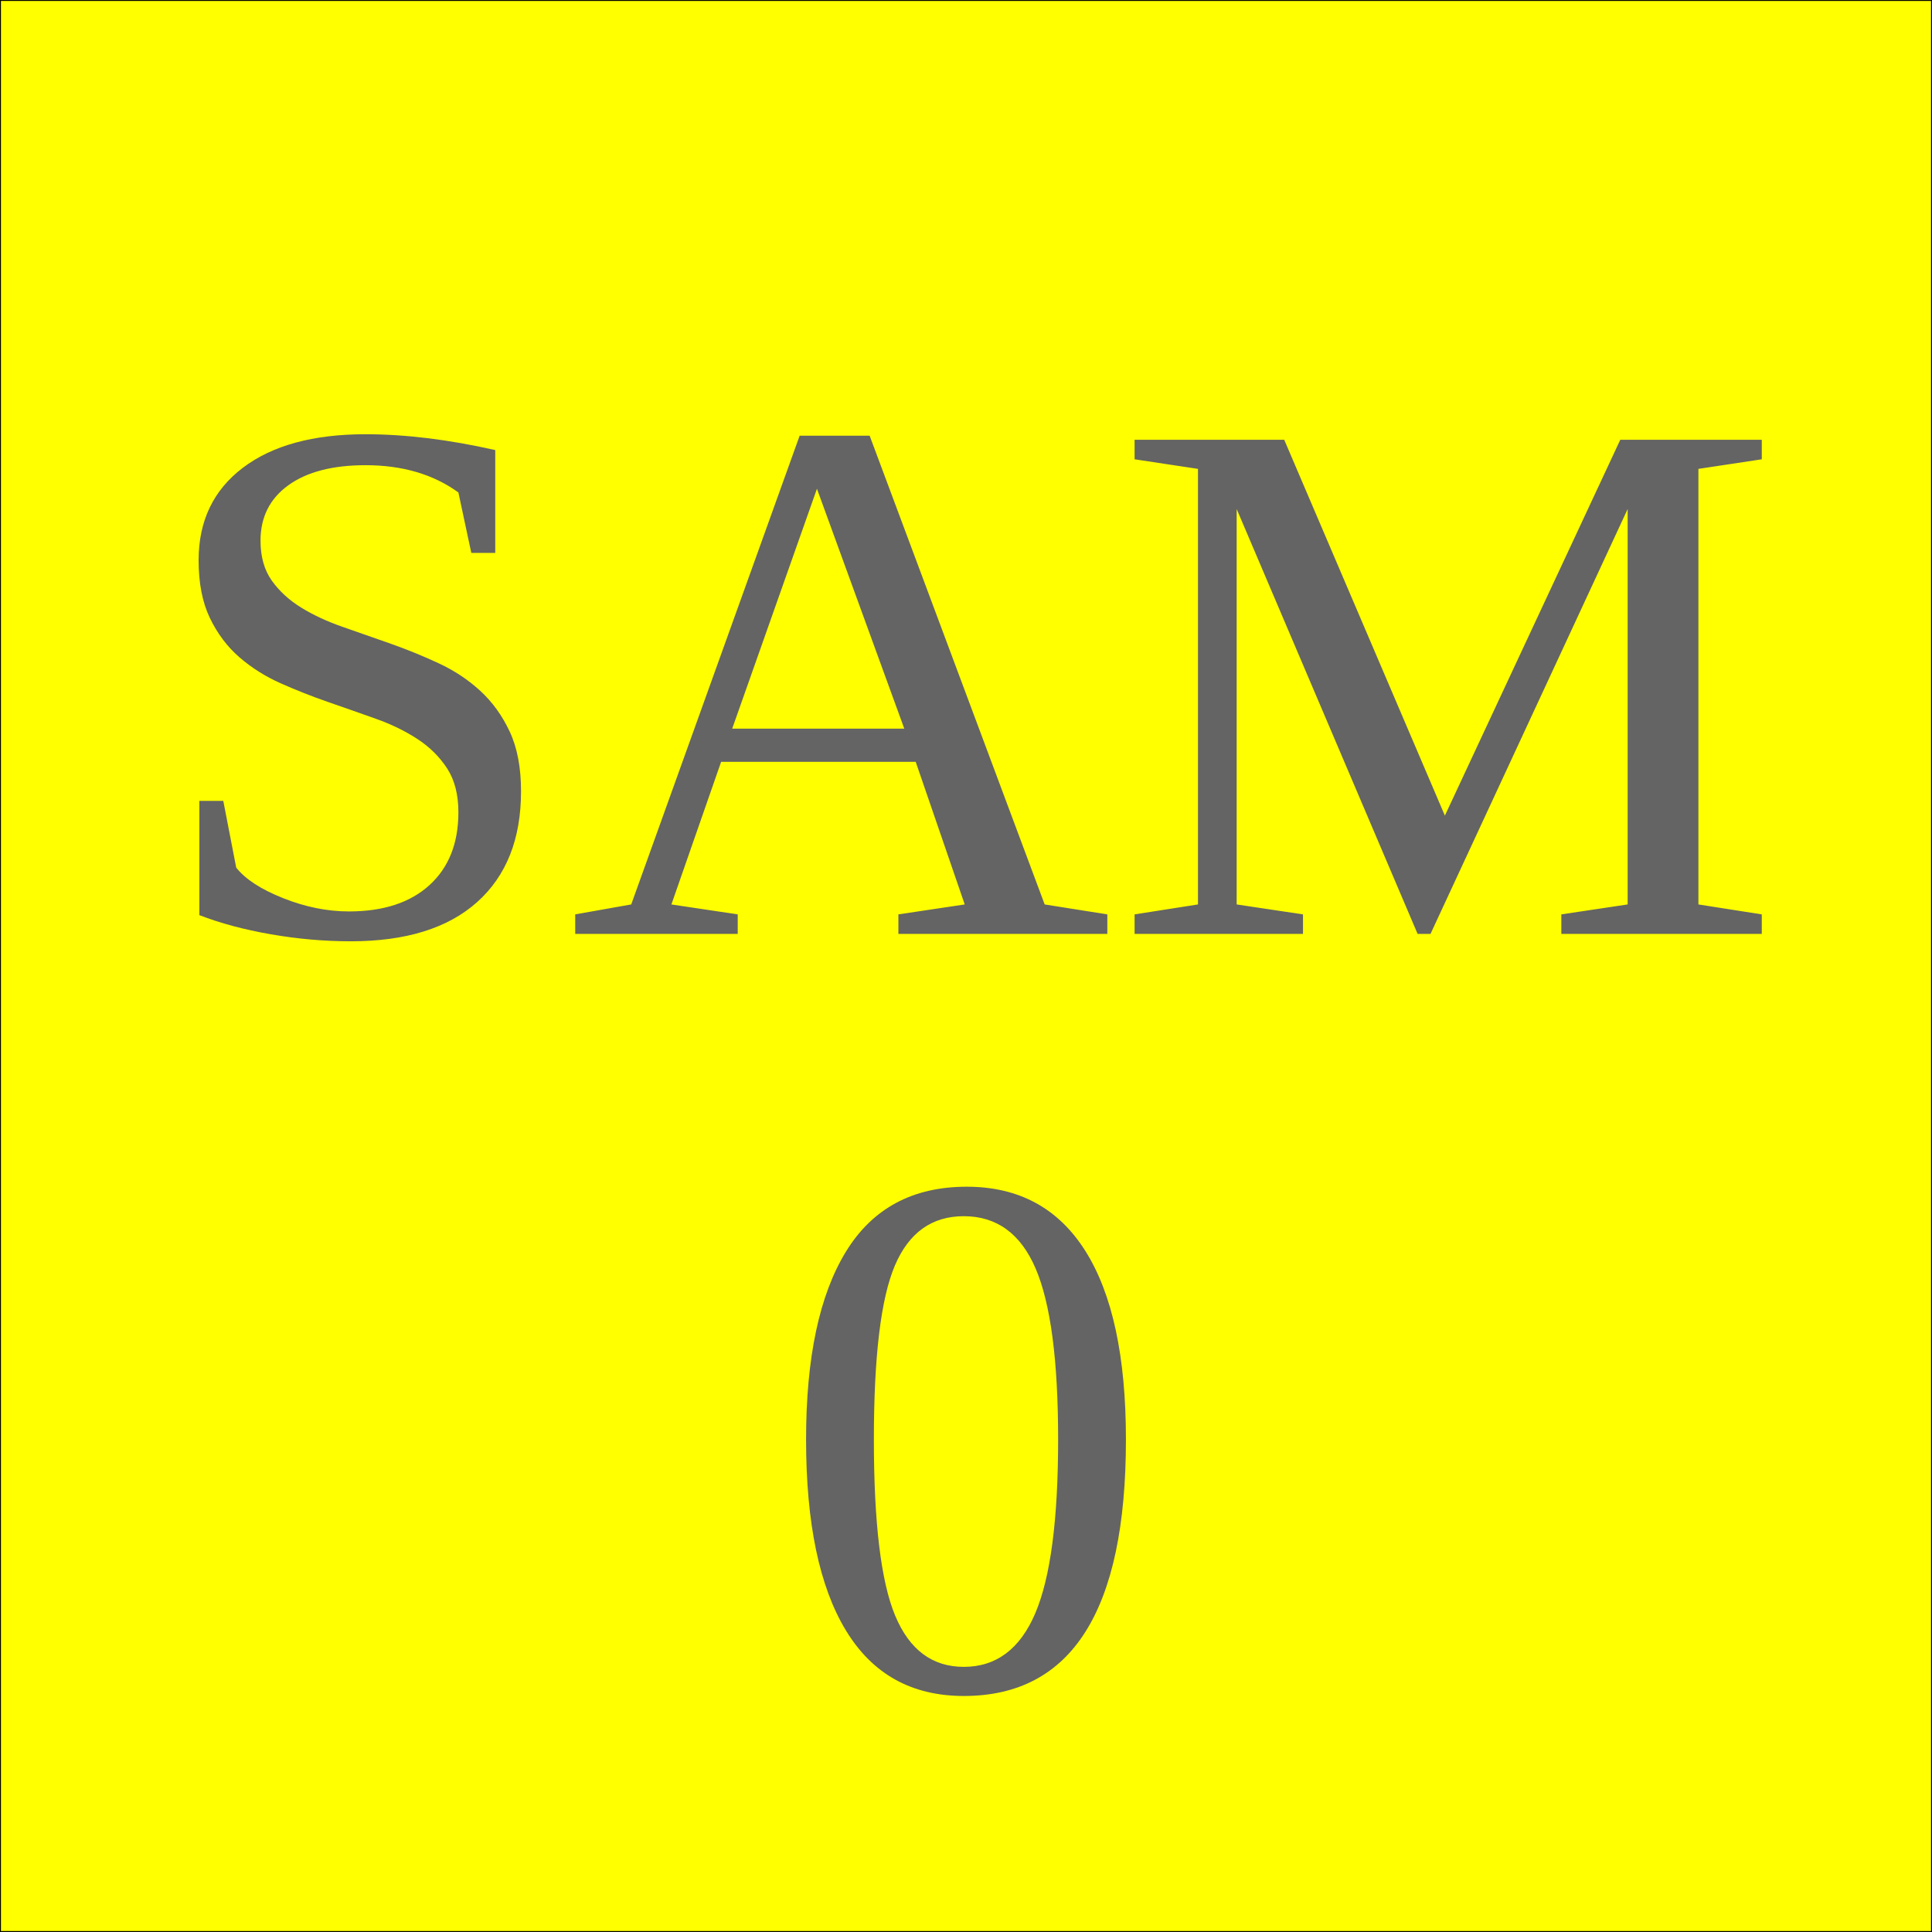
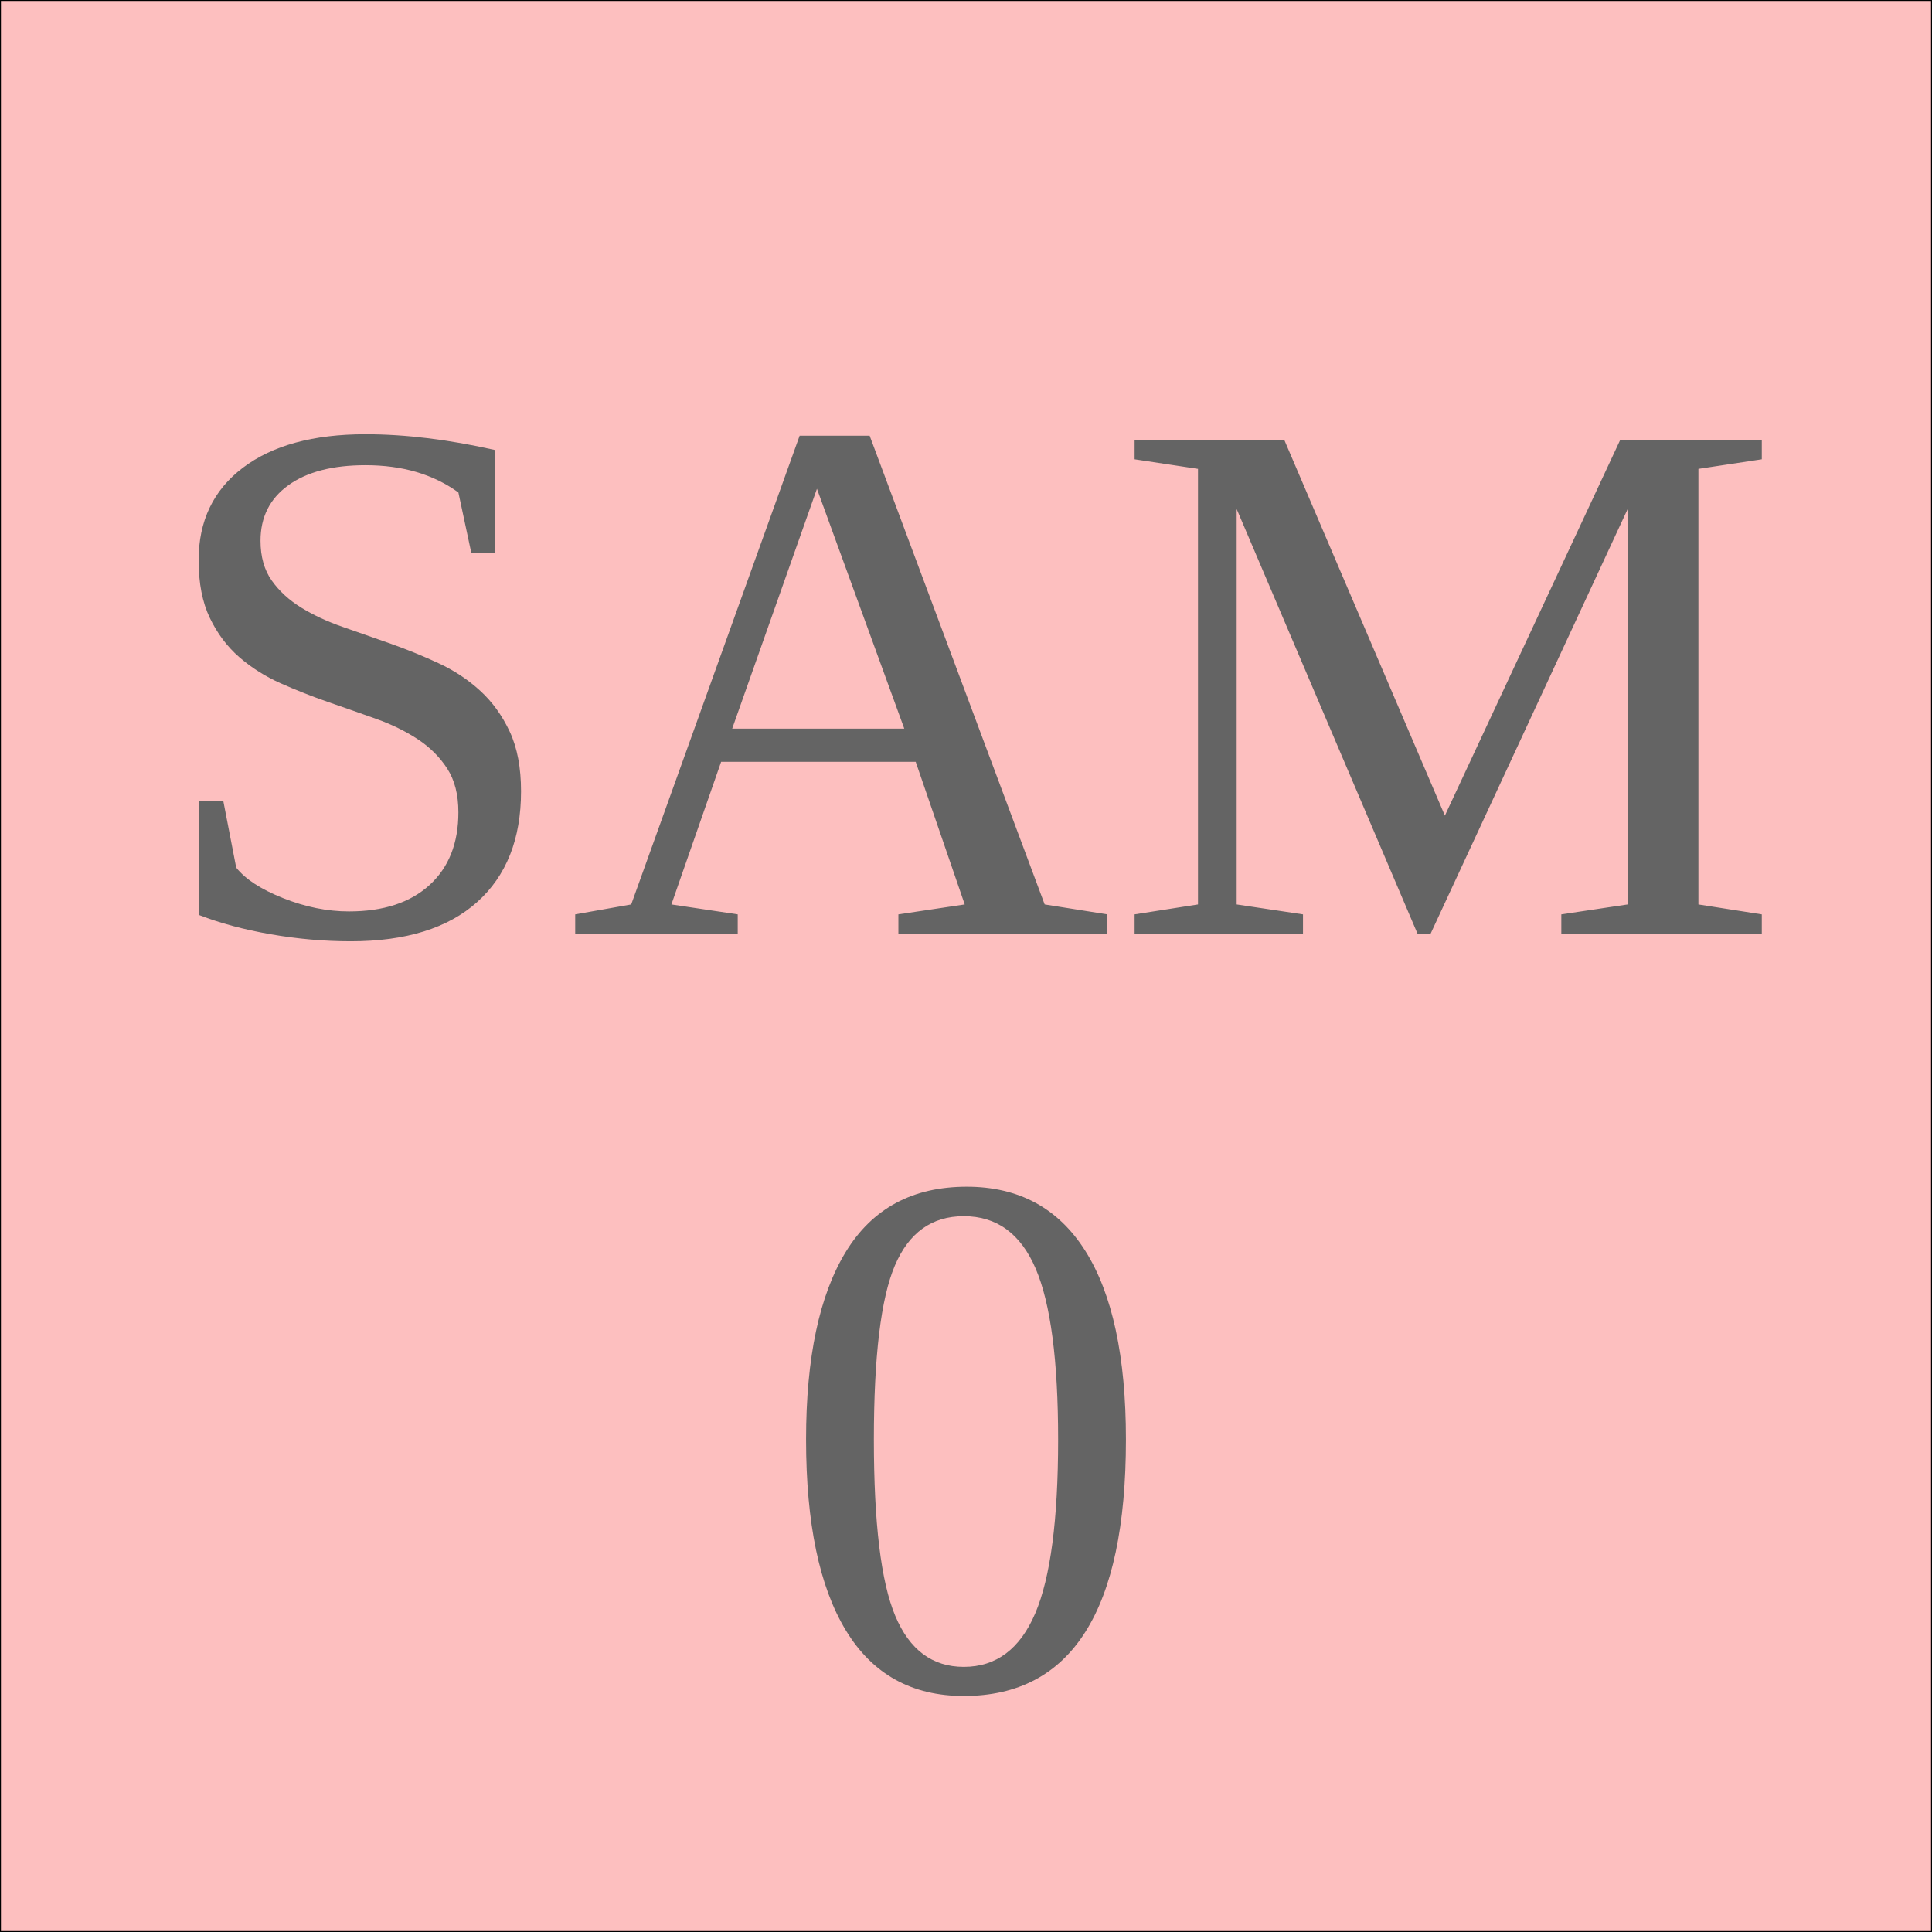
<svg xmlns="http://www.w3.org/2000/svg" width="1024" height="1024">
-   <rect x="0" y="0" width="1024" height="1024" fill="yellow" fill-opacity="1" stroke="black" stroke-width="1" />
+   <rect x="0" y="0" width="1024" height="1024" fill="rgb(253,191,191)" fill-opacity="1" stroke="black" stroke-width="1" />
  <text x="512" y="495" font-size="400" text-anchor="middle" text-align="center" color="rgb(100,100,100)" fill="rgb(100,100,100)">SAM</text>
  <text x="512" y="895" font-size="400" text-anchor="middle" text-align="center" color="rgb(100,100,100)" fill="rgb(100,100,100)">0</text>
</svg>
